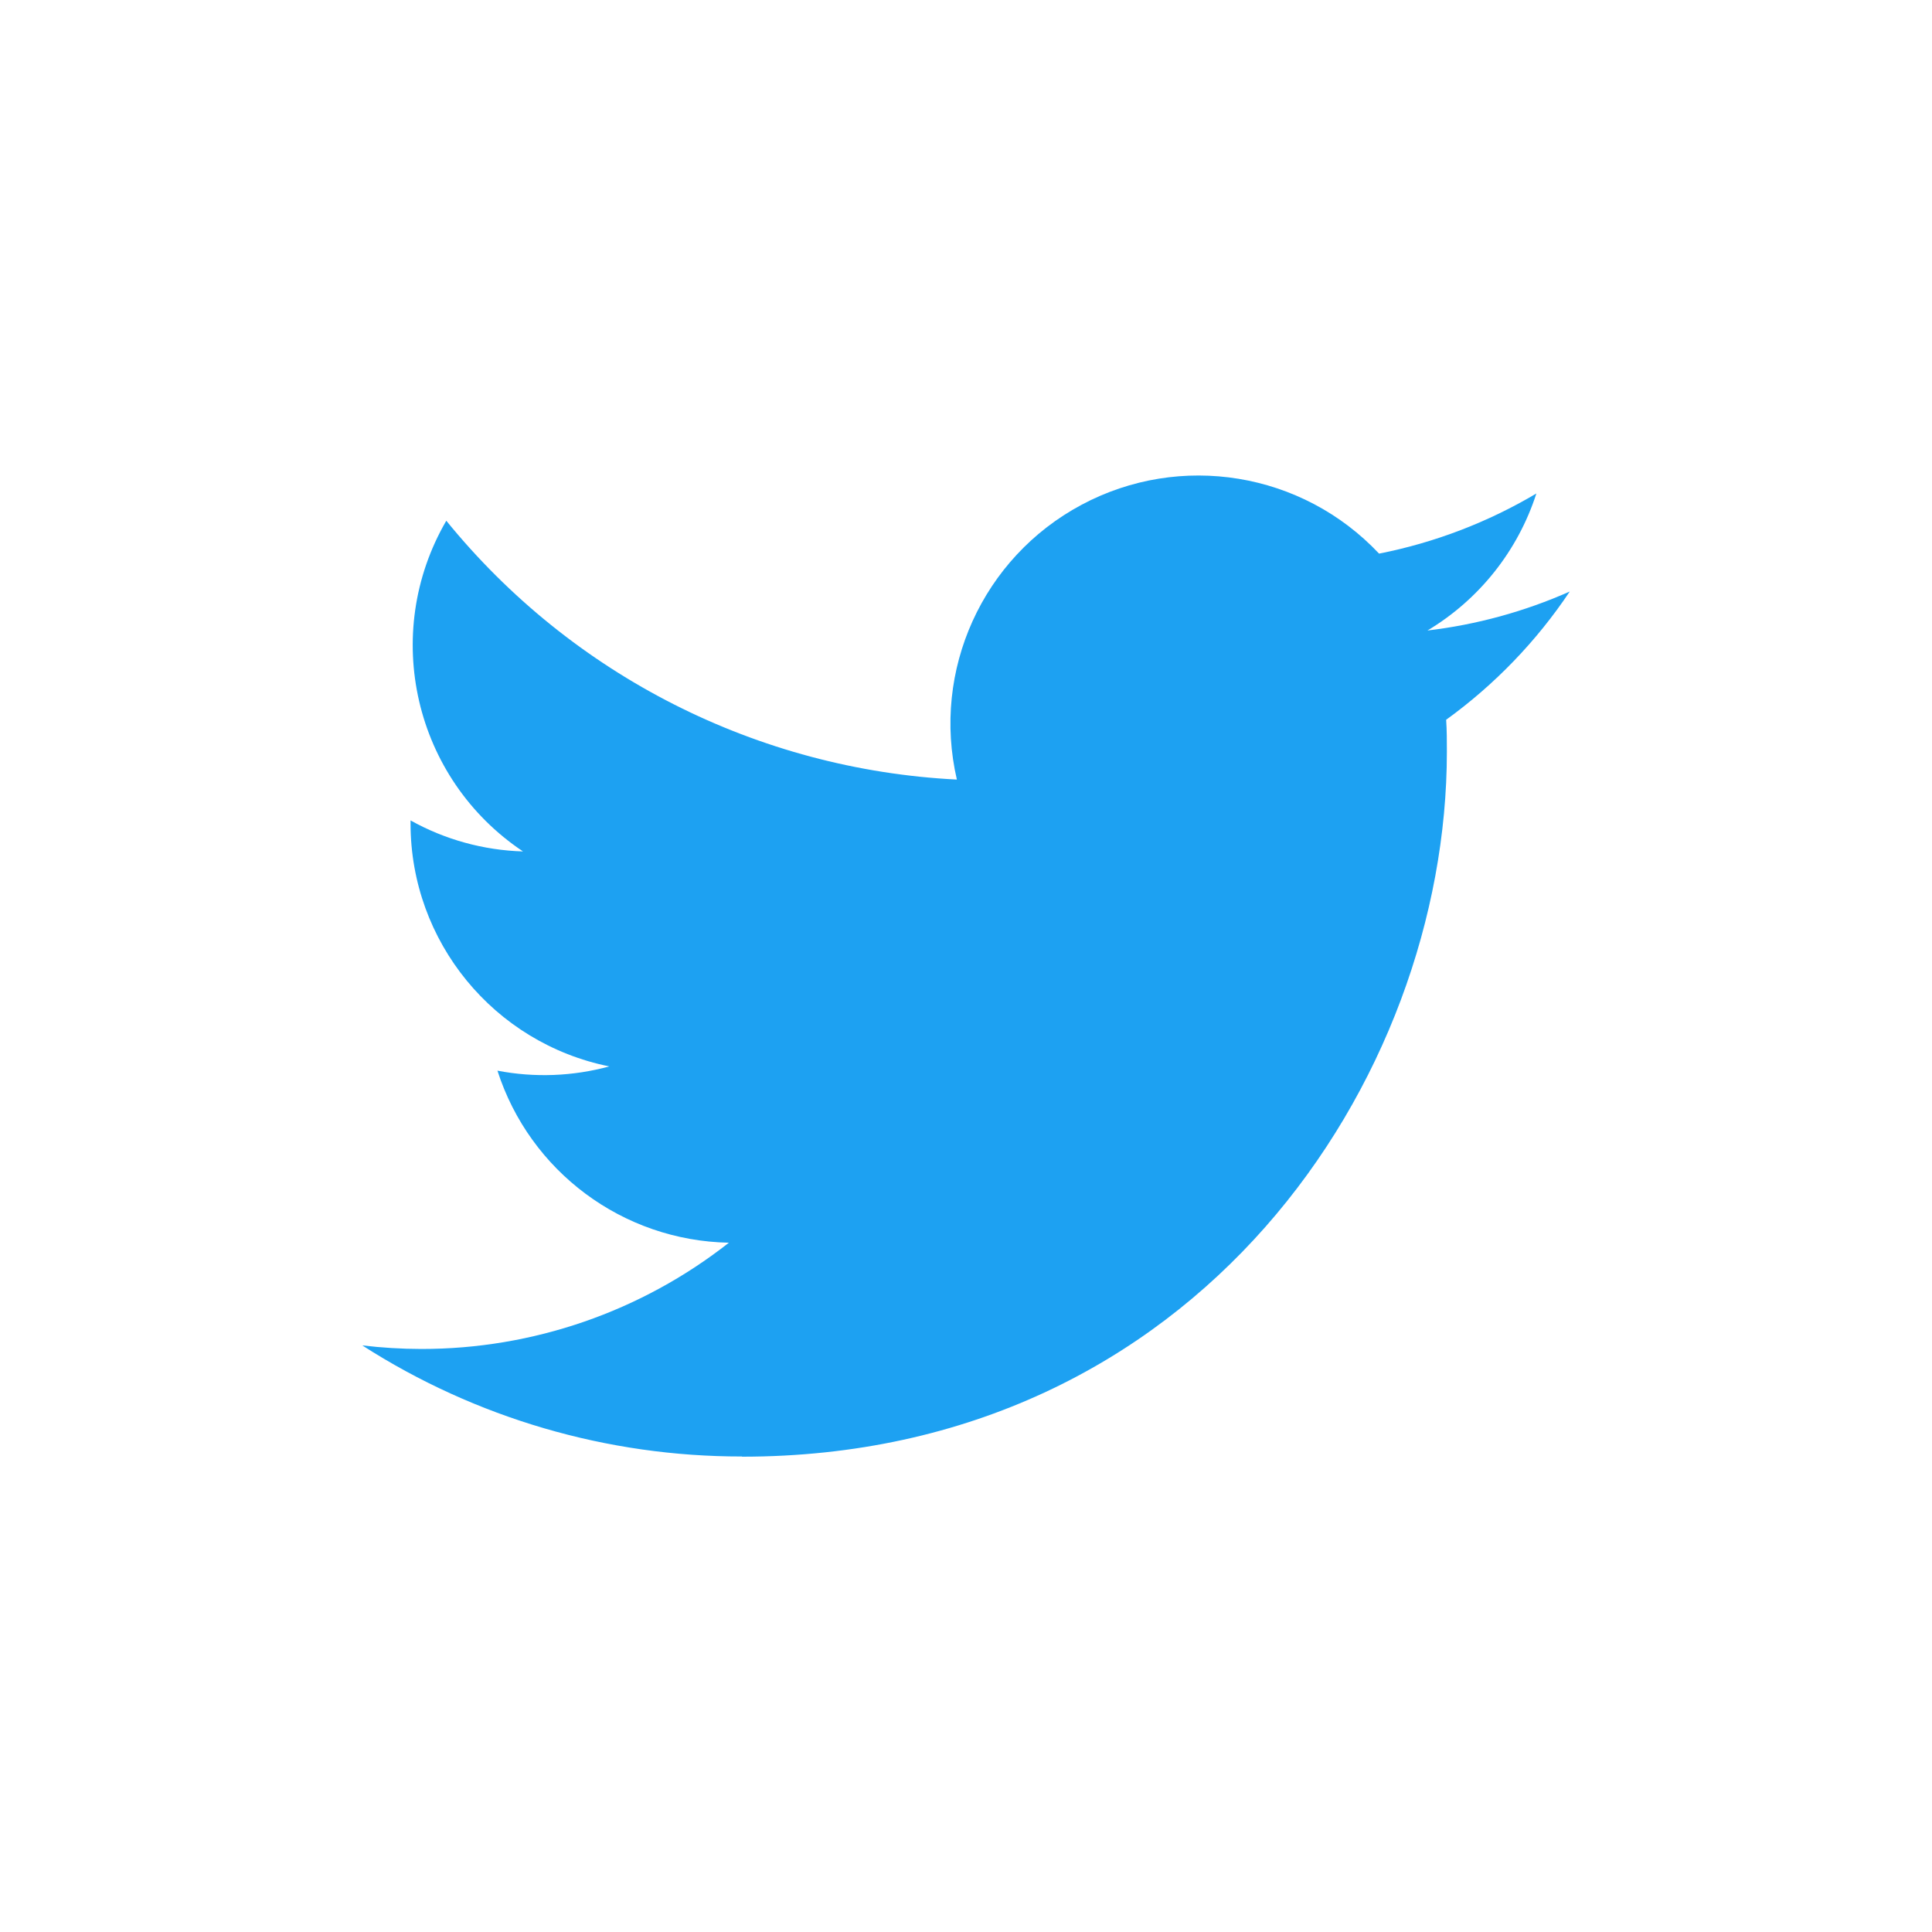
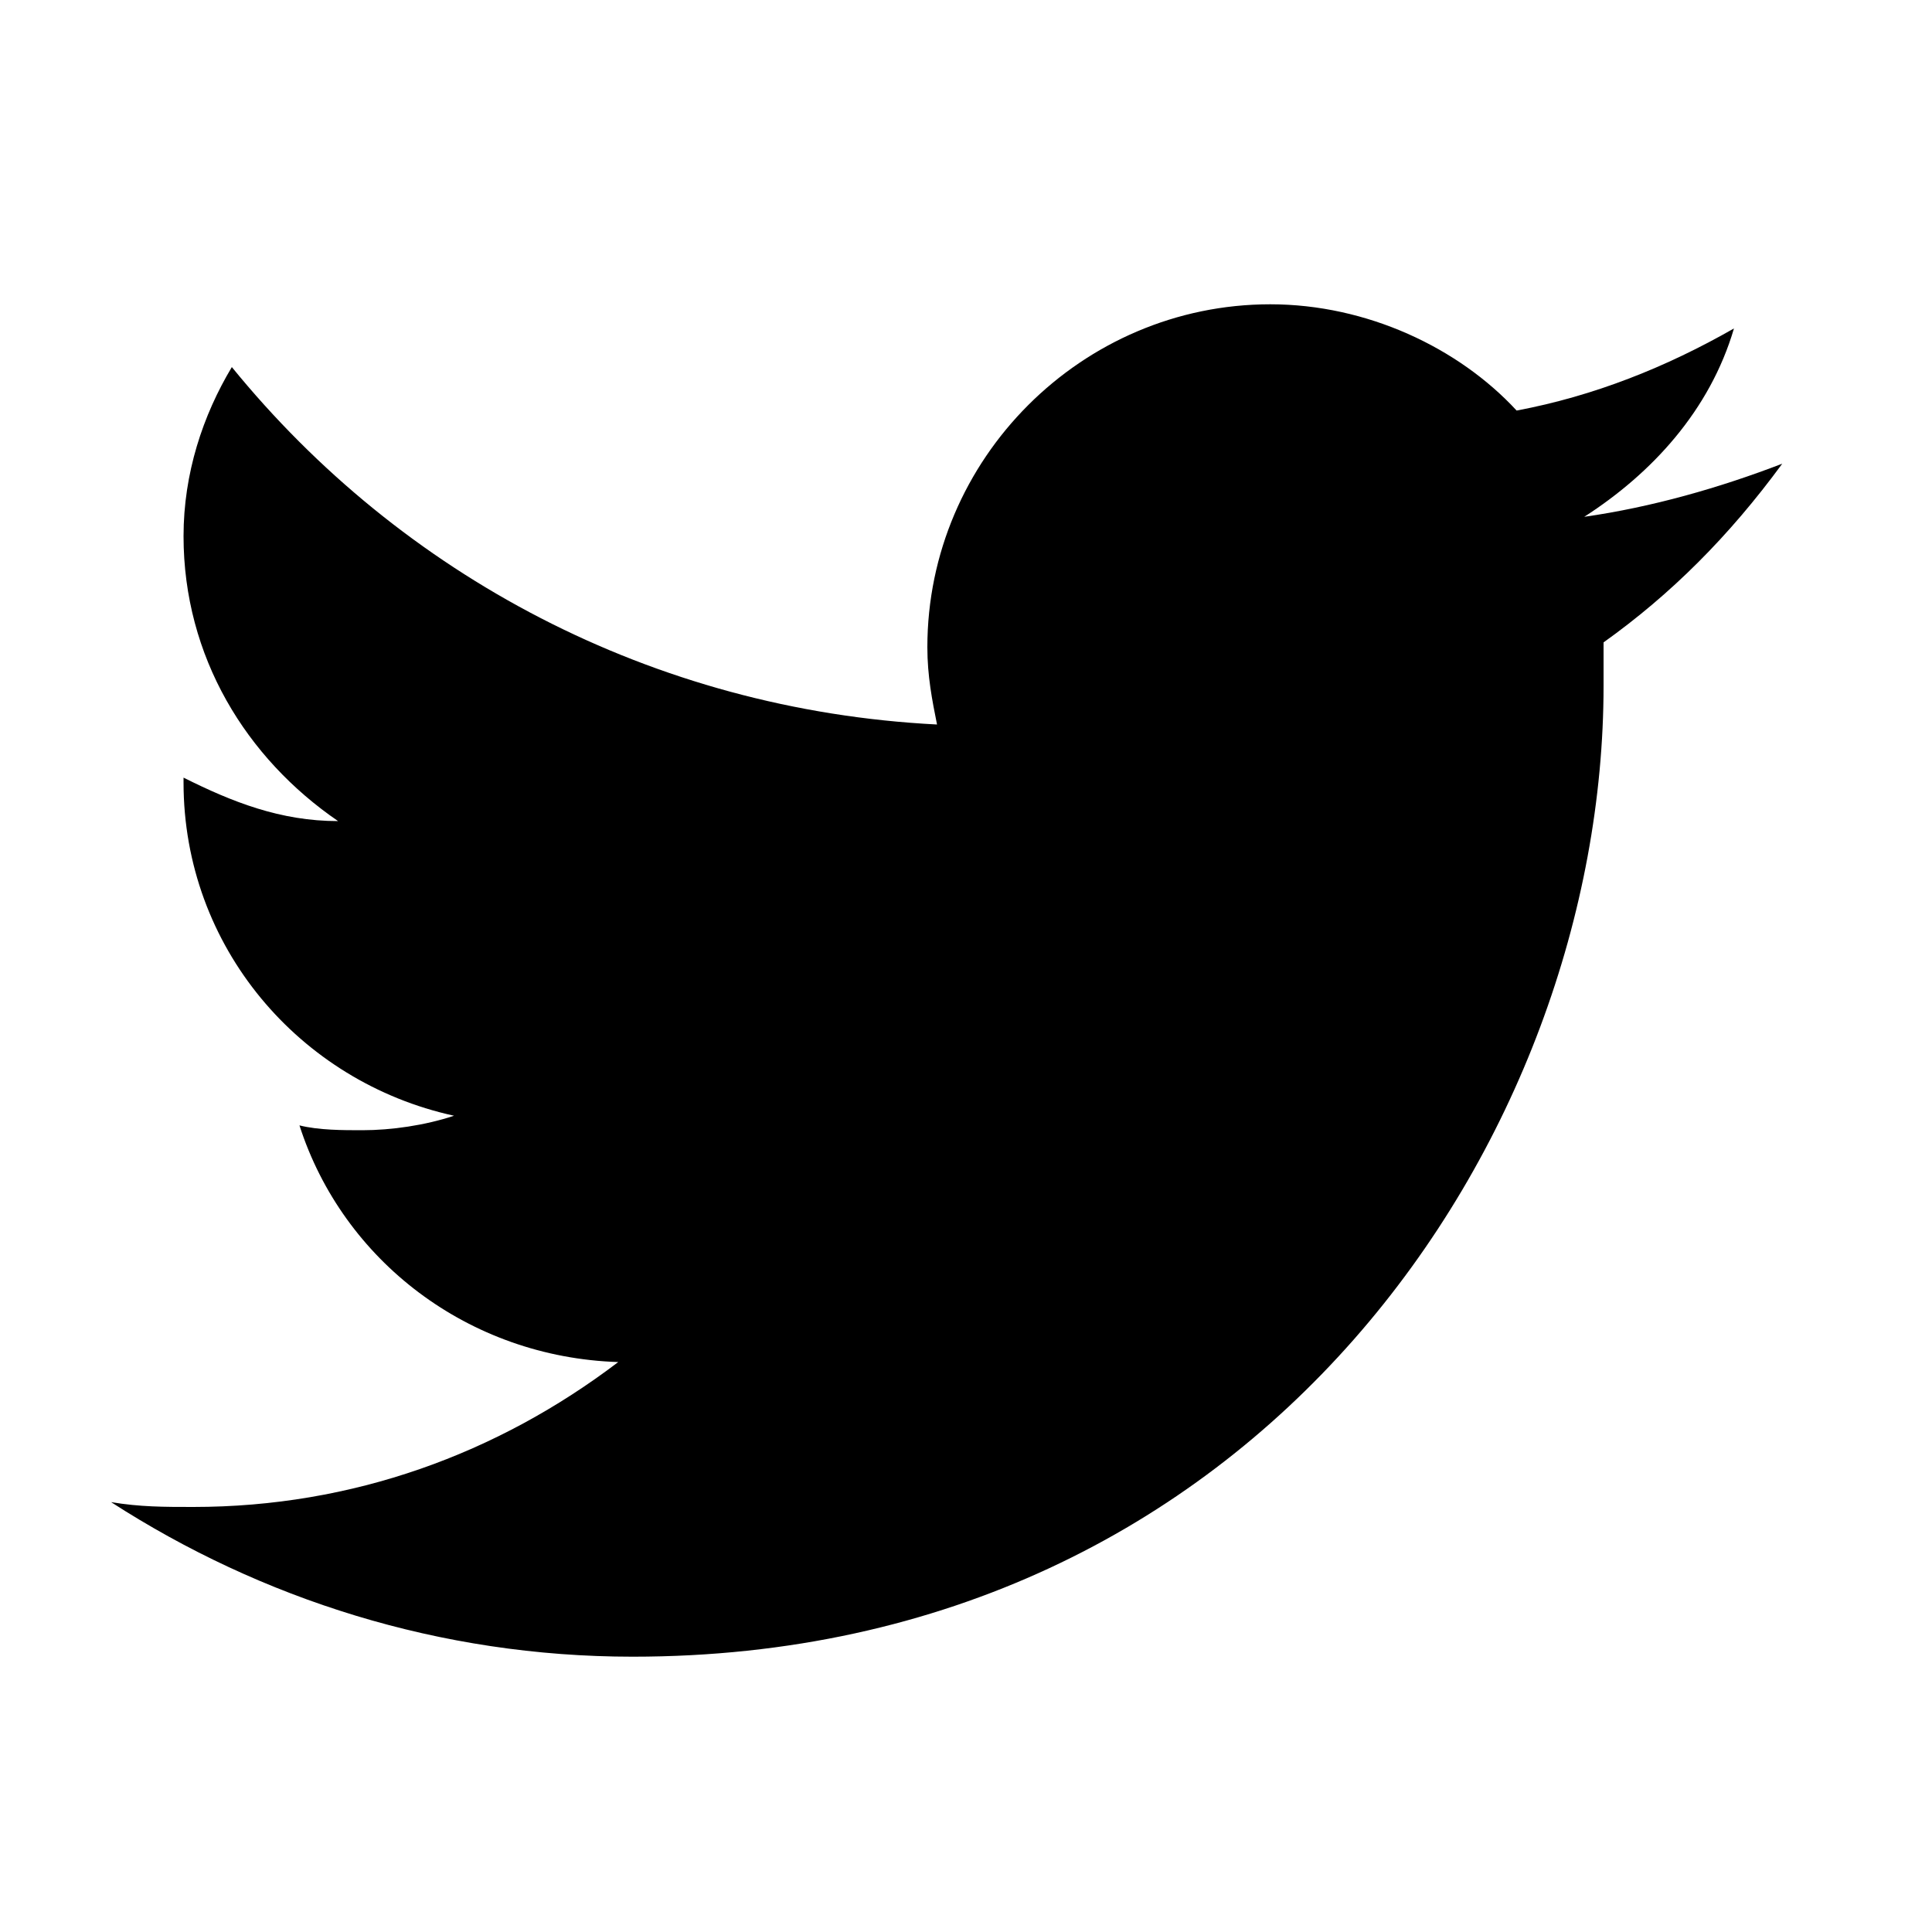
- <svg xmlns="http://www.w3.org/2000/svg" id="Logo_FIXED" data-name="Logo — FIXED" viewBox="0 0 400 400">
-   <defs>
-     <style>.cls-1{fill:none;}.cls-2{fill:#1da1f2;}</style>
-   </defs>
-   <rect class="cls-1" width="400" height="400" />
-   <path class="cls-2" d="M153.62,301.59c94.34,0,145.94-78.16,145.94-145.94,0-2.22,0-4.43-.15-6.63A104.36,104.36,0,0,0,325,122.47a102.38,102.38,0,0,1-29.46,8.07,51.47,51.47,0,0,0,22.55-28.37,102.79,102.79,0,0,1-32.57,12.45,51.34,51.34,0,0,0-87.41,46.78A145.62,145.62,0,0,1,92.4,107.81a51.33,51.33,0,0,0,15.88,68.47A50.91,50.91,0,0,1,85,169.86c0,.21,0,.43,0,.65a51.31,51.31,0,0,0,41.15,50.28,51.21,51.21,0,0,1-23.16.88,51.35,51.35,0,0,0,47.92,35.62,102.92,102.92,0,0,1-63.7,22A104.41,104.41,0,0,1,75,278.55a145.21,145.21,0,0,0,78.62,23" />
+ <svg xmlns="http://www.w3.org/2000/svg" version="1.1" id="Capa_1" x="0px" y="0px" viewBox="0 0 40 40" style="enable-background:new 0 0 40 40;" xml:space="preserve">
+   <g>
+     <path d="M33.2,13.3c0,0.3,0,0.6,0,0.9c0,9.3-7.1,20.1-20.1,20.1c-4,0-7.7-1.2-10.8-3.2c0.6,0.1,1.1,0.1,1.7,0.1   c3.3,0,6.3-1.1,8.8-3c-3.1-0.1-5.7-2.1-6.6-4.9c0.4,0.1,0.9,0.1,1.3,0.1c0.6,0,1.3-0.1,1.9-0.3c-3.2-0.7-5.6-3.5-5.6-6.9v-0.1   c1,0.5,2,0.9,3.2,0.9c-1.9-1.3-3.2-3.4-3.2-5.9c0-1.3,0.4-2.5,1-3.5c3.5,4.3,8.7,7.1,14.6,7.4c-0.1-0.5-0.2-1-0.2-1.6   c0-3.9,3.2-7.1,7.1-7.1c2,0,3.9,0.9,5.1,2.2c1.6-0.3,3.1-0.9,4.5-1.7c-0.5,1.7-1.7,3-3.1,3.9c1.4-0.2,2.8-0.6,4.1-1.1   C35.8,11.1,34.6,12.3,33.2,13.3z" />
+   </g>
</svg>
